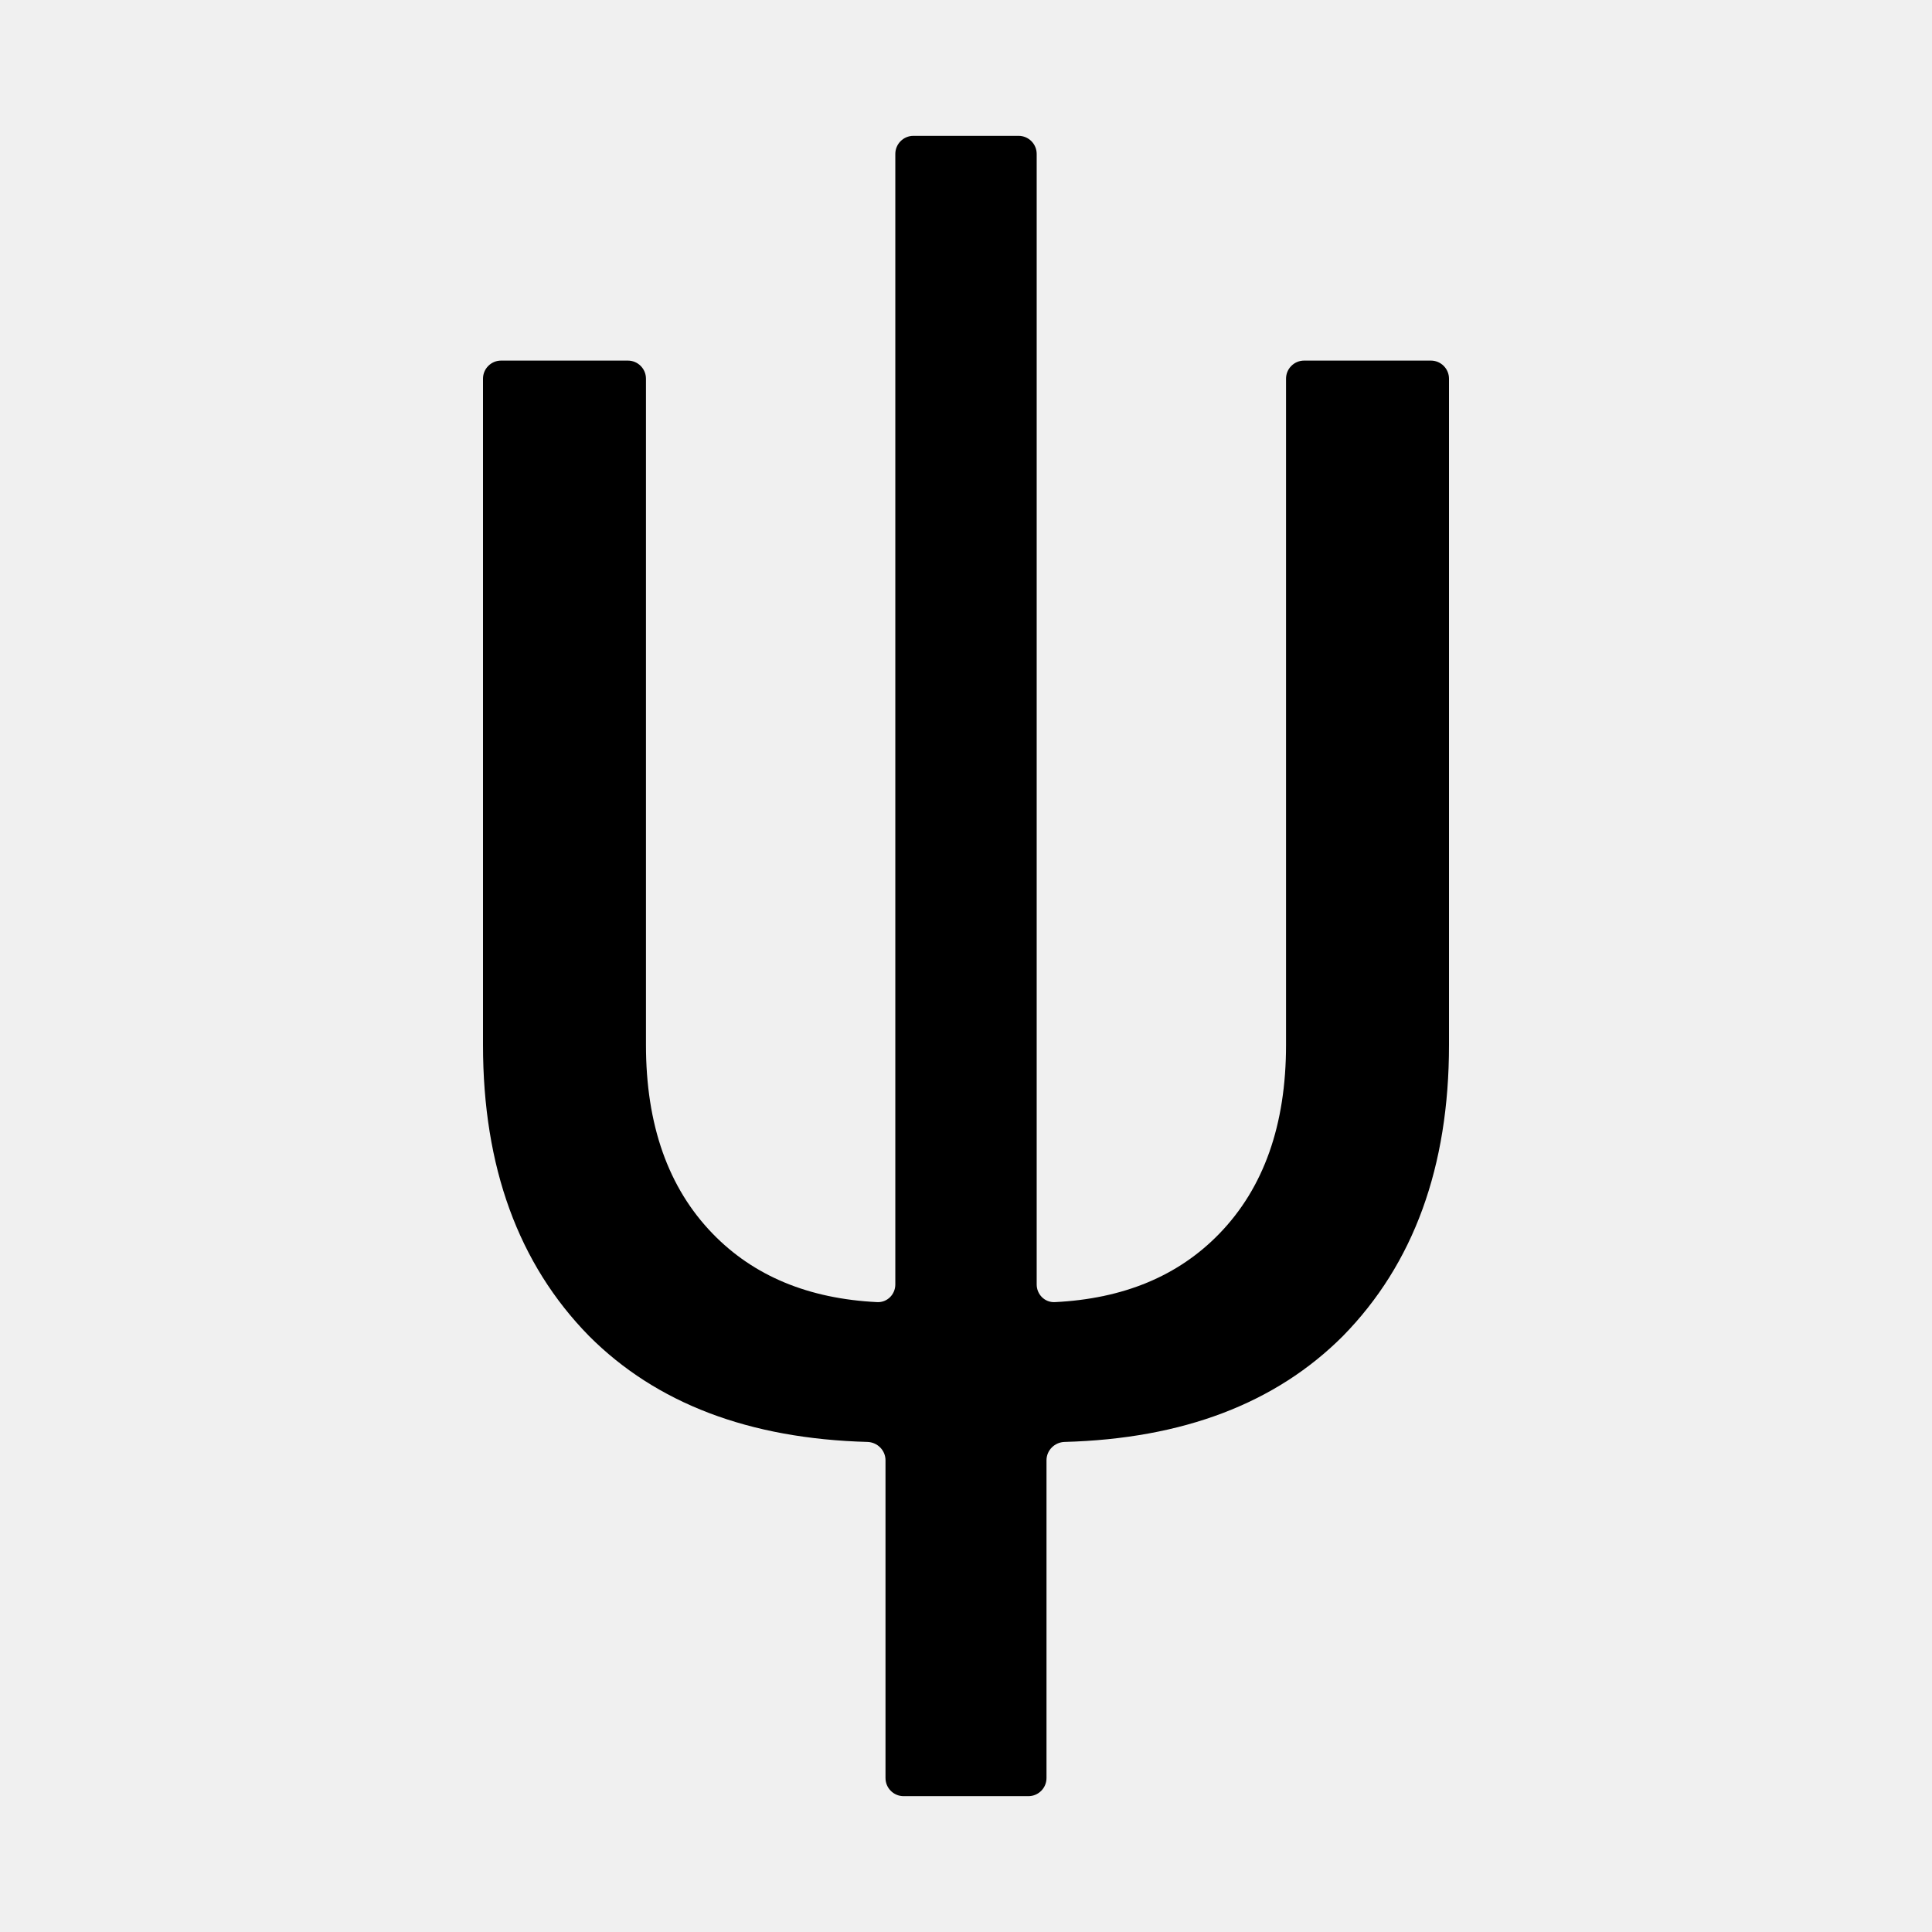
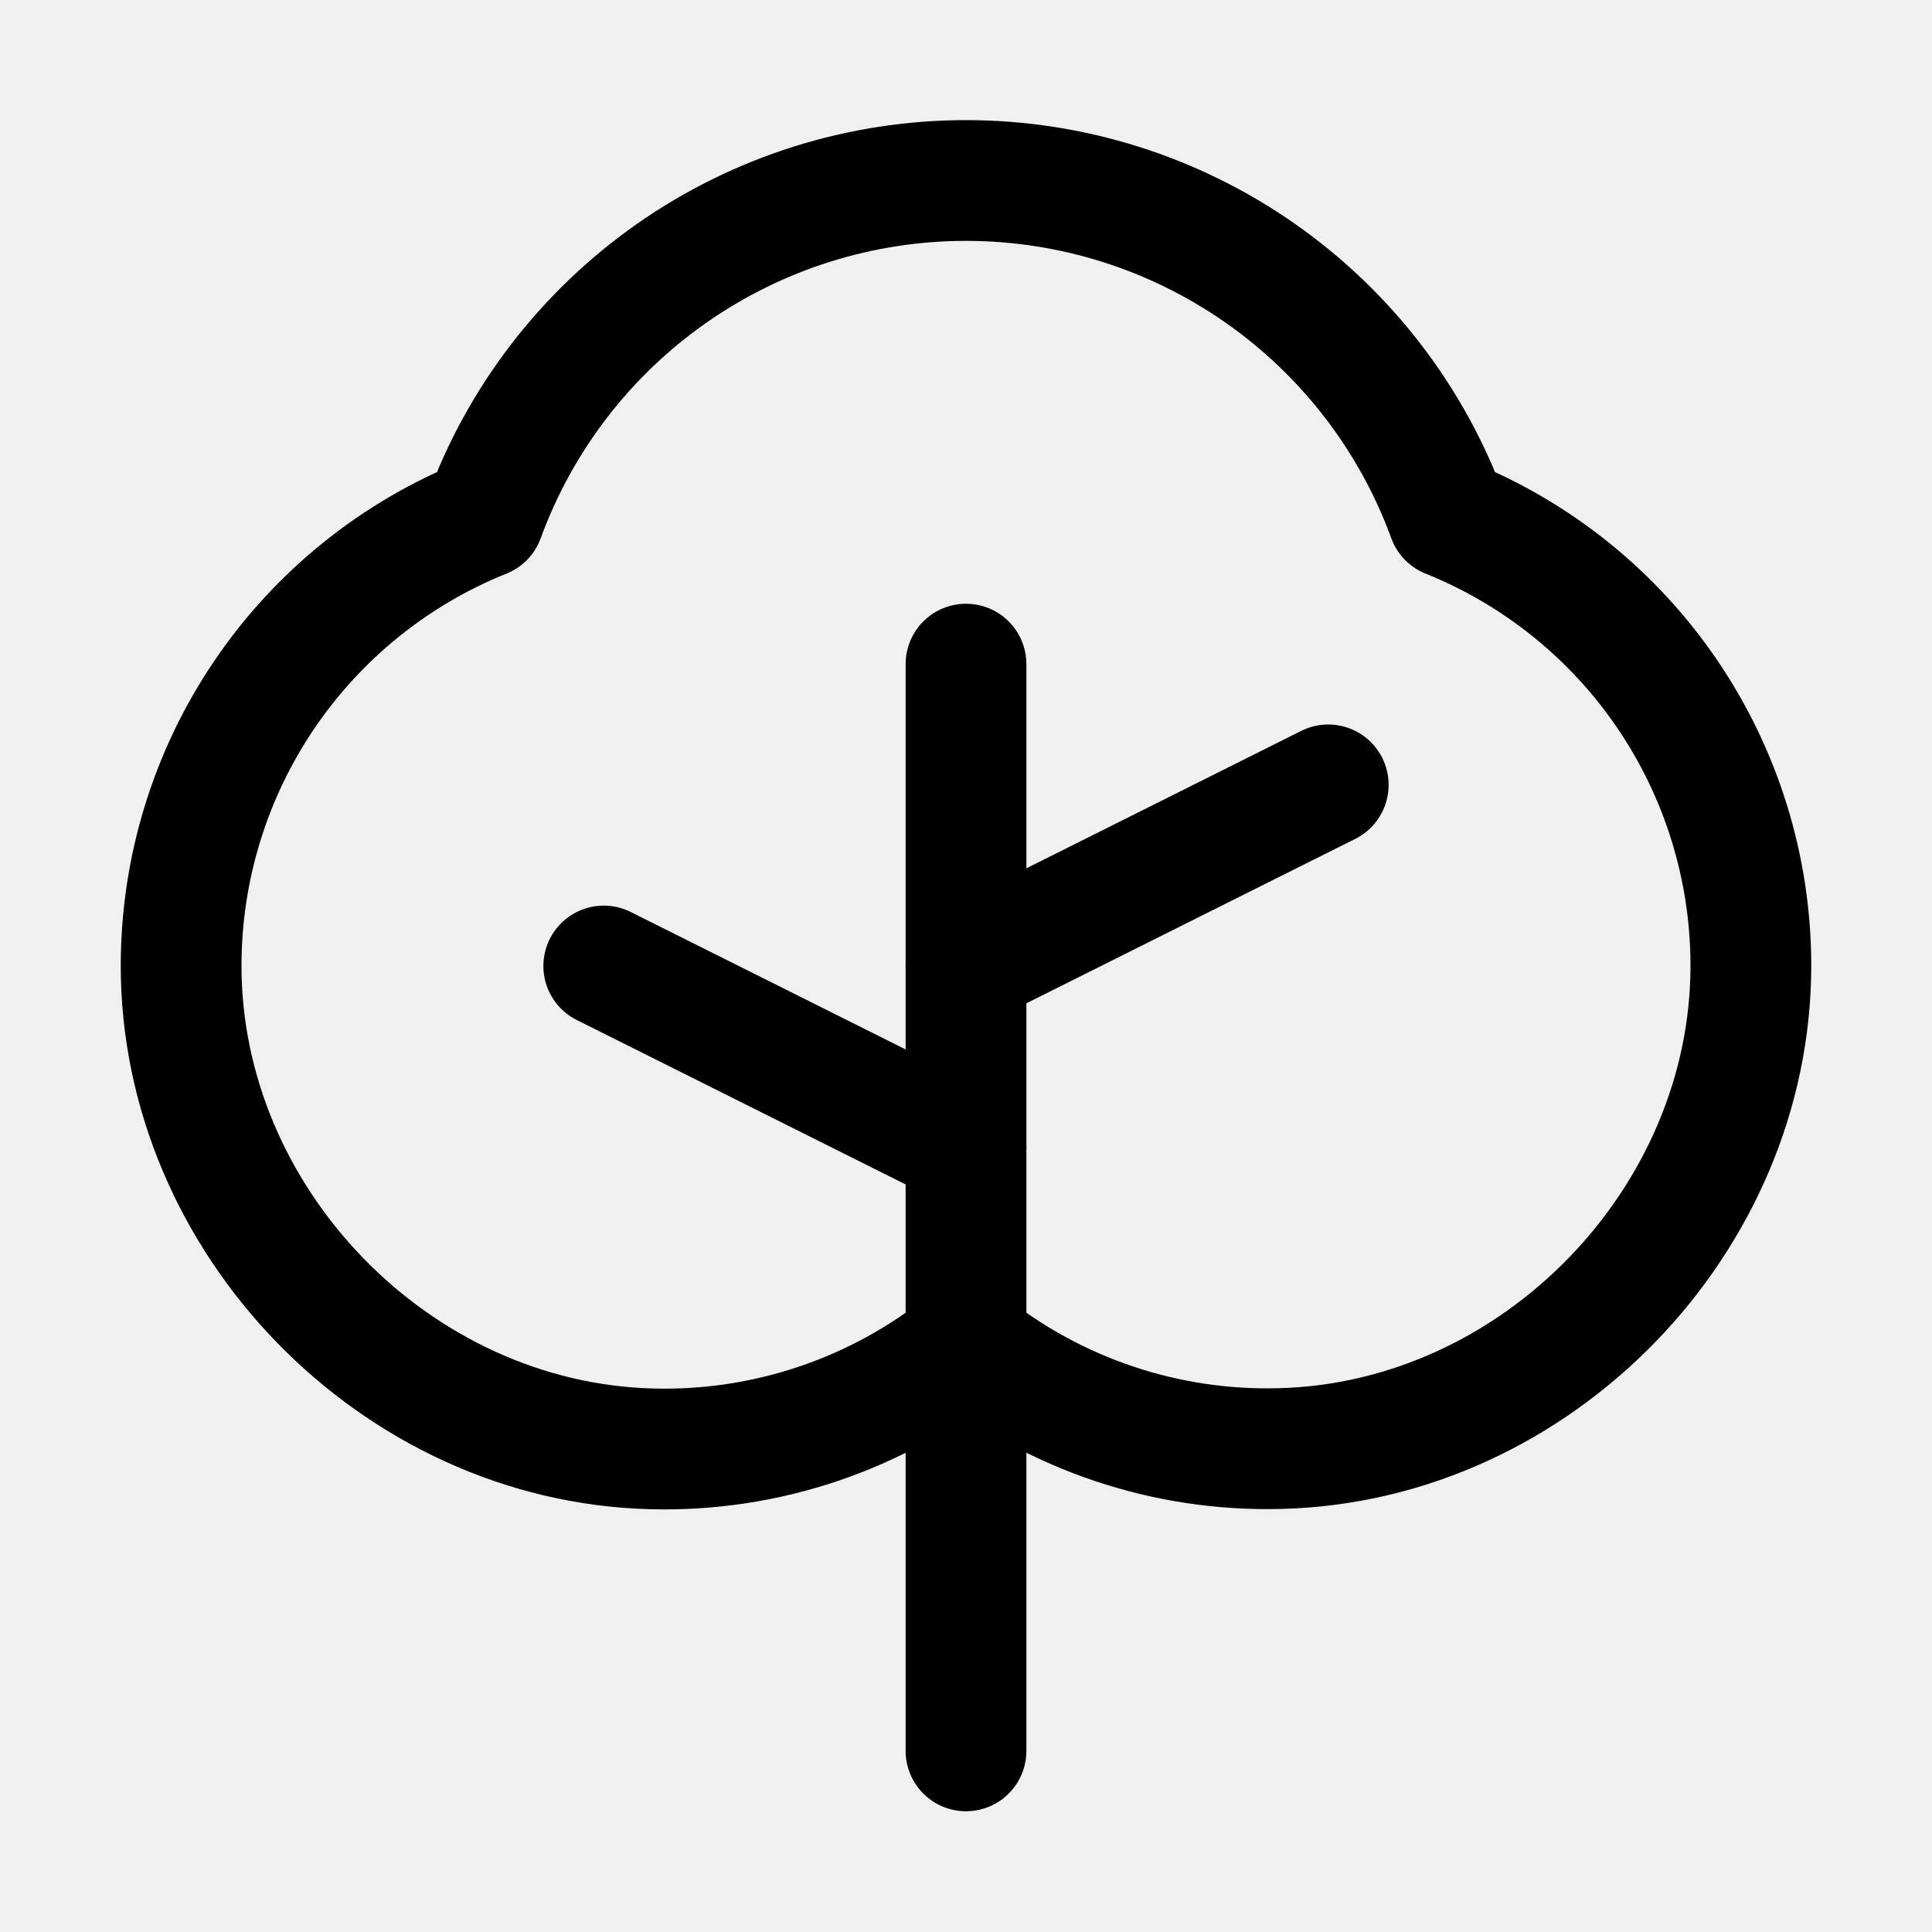
<svg xmlns="http://www.w3.org/2000/svg" width="512" height="512" viewBox="0 0 512 512" fill="none">
-   <path d="M239.467 476C236.816 476 234.667 473.851 234.667 471.2V386.993C234.667 384.342 232.512 382.2 229.862 382.128C198.516 381.269 173.928 371.91 156.098 354.051C137.366 334.942 128 309.232 128 276.92V100.36C128 97.709 130.149 95.56 132.8 95.56H166.387C169.038 95.56 171.187 97.709 171.187 100.36V276.92C171.187 298.114 177.084 314.791 188.878 326.951C199.734 338.144 214.264 344.186 232.467 345.076C235.115 345.205 237.268 343.042 237.268 340.391V40.8C237.268 38.149 239.417 36 242.068 36H269.932C272.583 36 274.732 38.149 274.732 40.8V340.391C274.732 343.042 276.885 345.205 279.533 345.076C297.736 344.186 312.266 338.144 323.122 326.951C334.916 314.791 340.813 298.114 340.813 276.92V100.36C340.813 97.709 342.962 95.56 345.613 95.56H379.2C381.851 95.56 384 97.709 384 100.36V276.92C384 309.232 374.634 334.942 355.902 354.051C338.072 371.91 313.484 381.269 282.138 382.128C279.488 382.2 277.333 384.342 277.333 386.993V471.2C277.333 473.851 275.184 476 272.533 476H239.467Z" fill="black" />
+   <g clip-path="url(#clip0_1_2)">
+     <path d="M256 464V176" stroke="black" stroke-width="32" stroke-linecap="round" stroke-linejoin="round" />
+     <path d="M256 304L160 256" stroke="black" stroke-width="32" stroke-linecap="round" stroke-linejoin="round" />
+     <path d="M256 256L352 208" stroke="black" stroke-width="32" stroke-linecap="round" stroke-linejoin="round" />
+     <path d="M256 355.88C279.574 374.799 309.105 384.723 339.32 383.88C407.18 382.16 464.18 323.44 464 255.56C463.927 230.077 456.25 205.196 441.952 184.103C427.653 163.01 407.384 146.664 383.74 137.16C374.171 110.972 356.785 88.359 333.937 72.381C311.088 56.403 283.881 47.834 256 47.834C228.119 47.834 200.912 56.403 178.063 72.381C155.214 88.359 137.828 110.972 128.26 137.16C104.603 146.669 84.325 163.027 70.026 184.136C55.726 205.245 48.056 230.144 48 255.64C47.82 323.52 104.84 382.24 172.7 383.96C202.918 384.778 232.443 374.825 256 355.88Z" stroke="black" stroke-width="32" stroke-linecap="round" stroke-linejoin="round" />
+   </g>
+   <defs>
+     <clipPath id="clip0_1_2">
+       <rect width="512" height="512" fill="white" />
+     </clipPath>
+   </defs>
</svg>
